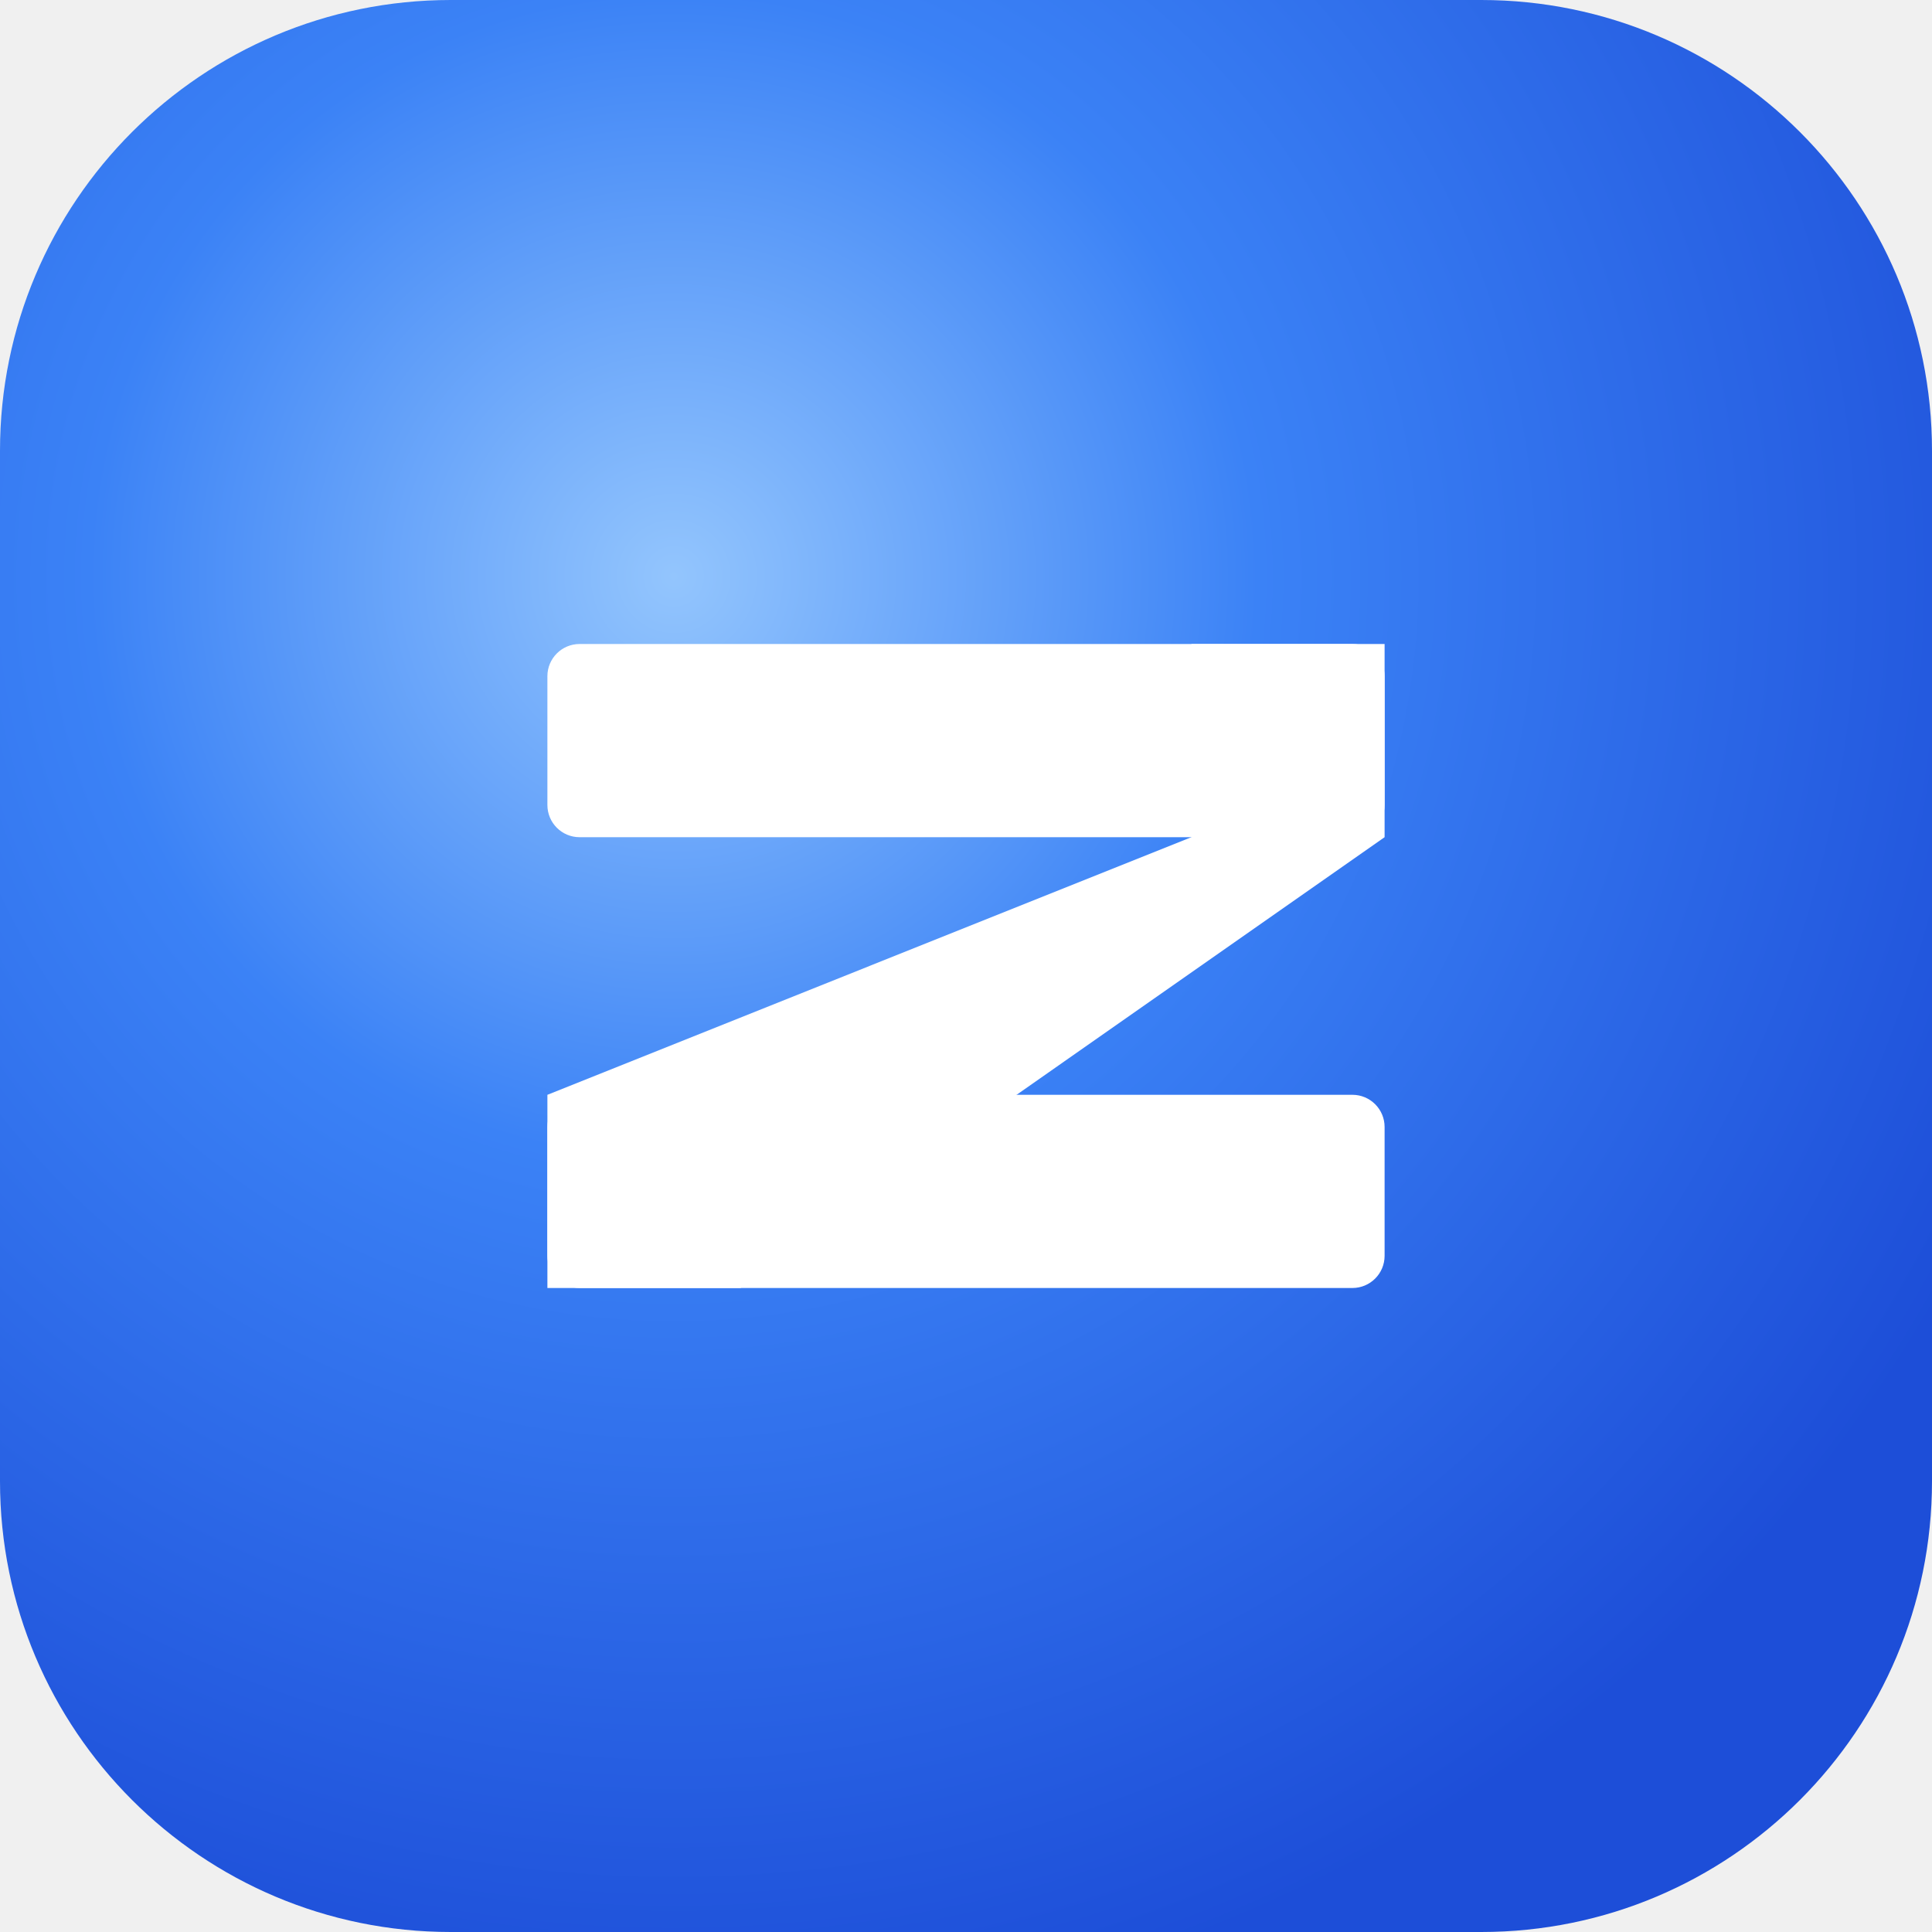
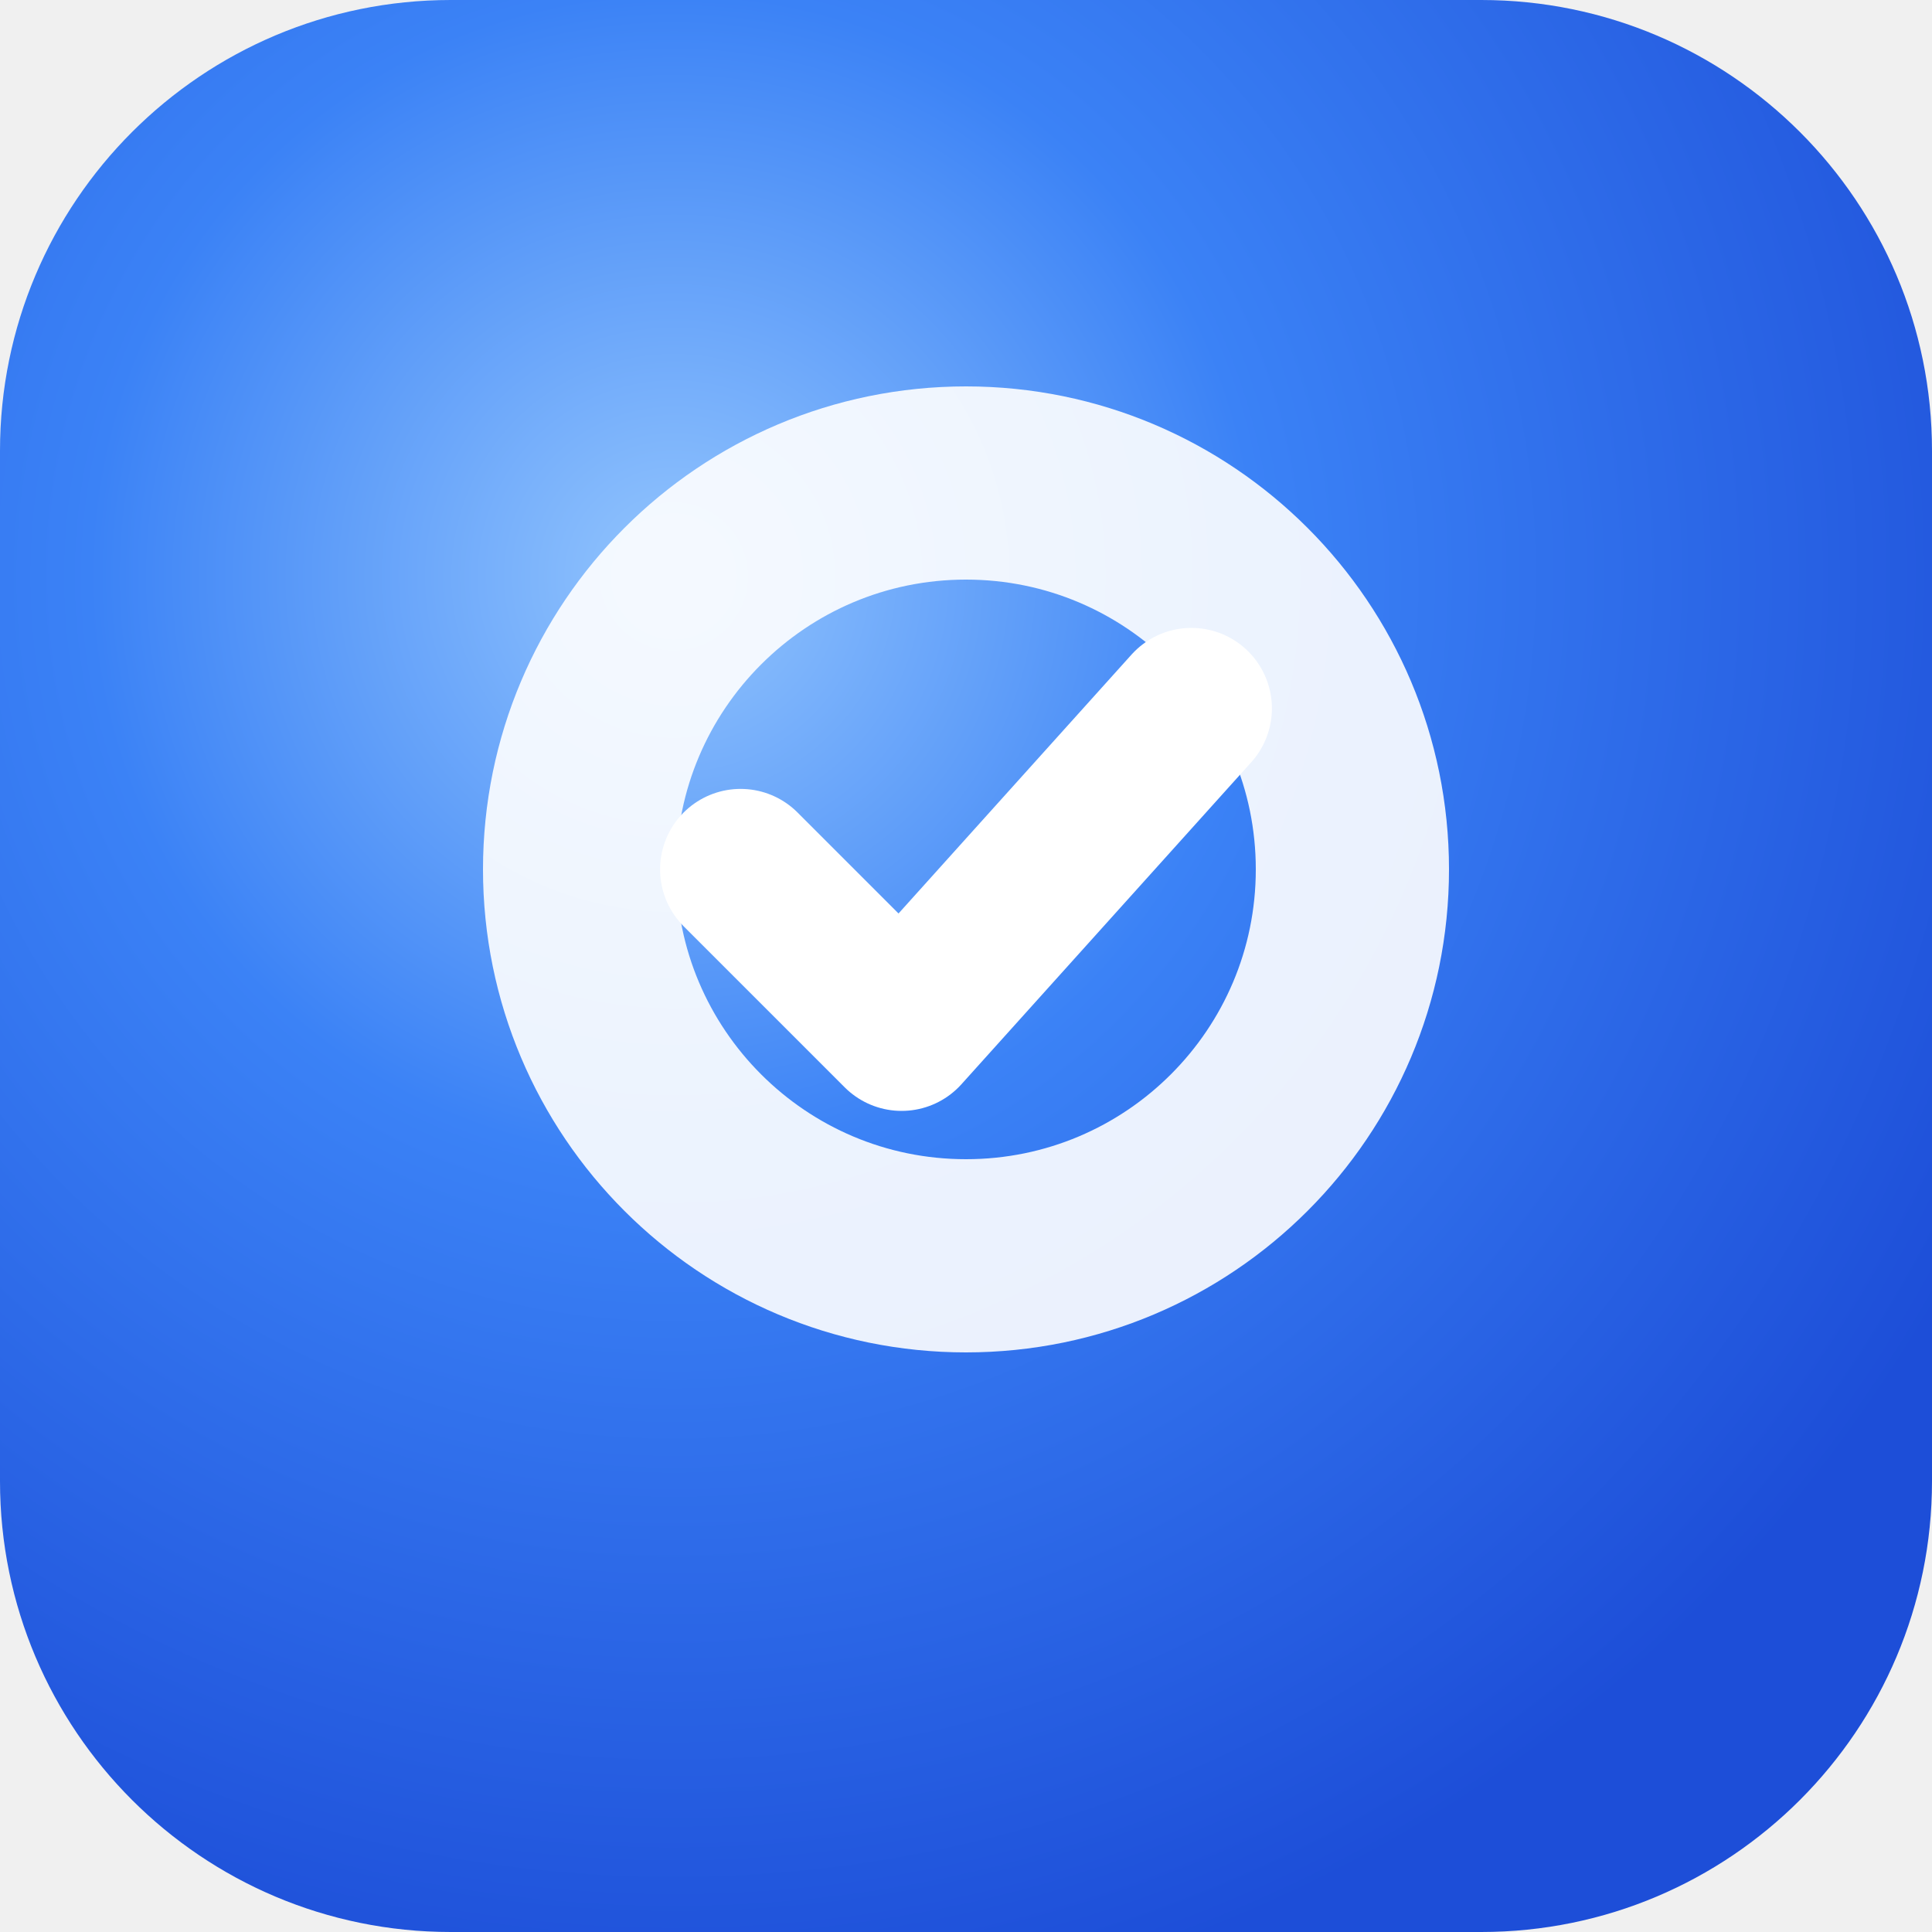
<svg xmlns="http://www.w3.org/2000/svg" viewBox="0 0 120 120">
  <defs>
    <radialGradient id="bg" cx="35%" cy="30%" r="75%">
      <stop offset="0%" stop-color="#93C5FD" />
      <stop offset="40%" stop-color="#3B82F6" />
      <stop offset="100%" stop-color="#1D4ED8" />
    </radialGradient>
  </defs>
  <rect width="120" height="120" rx="28" fill="url(#bg)" />
-   <rect x="34" y="40" width="52" height="12" rx="2" fill="#fff" />
-   <rect x="34" y="68" width="52" height="12" rx="2" fill="#fff" />
-   <polygon points="86,40 86,52 46,80 34,80 34,68 74,52 74,40" fill="#fff" />
+   <circle cx="60" cy="54" r="24" fill="none" stroke="#fff" stroke-width="12" opacity=".9" />
+   <polyline points="46,54 56,64 74,44" fill="none" stroke="#fff" stroke-width="10" stroke-linecap="round" stroke-linejoin="round" />
</svg>
